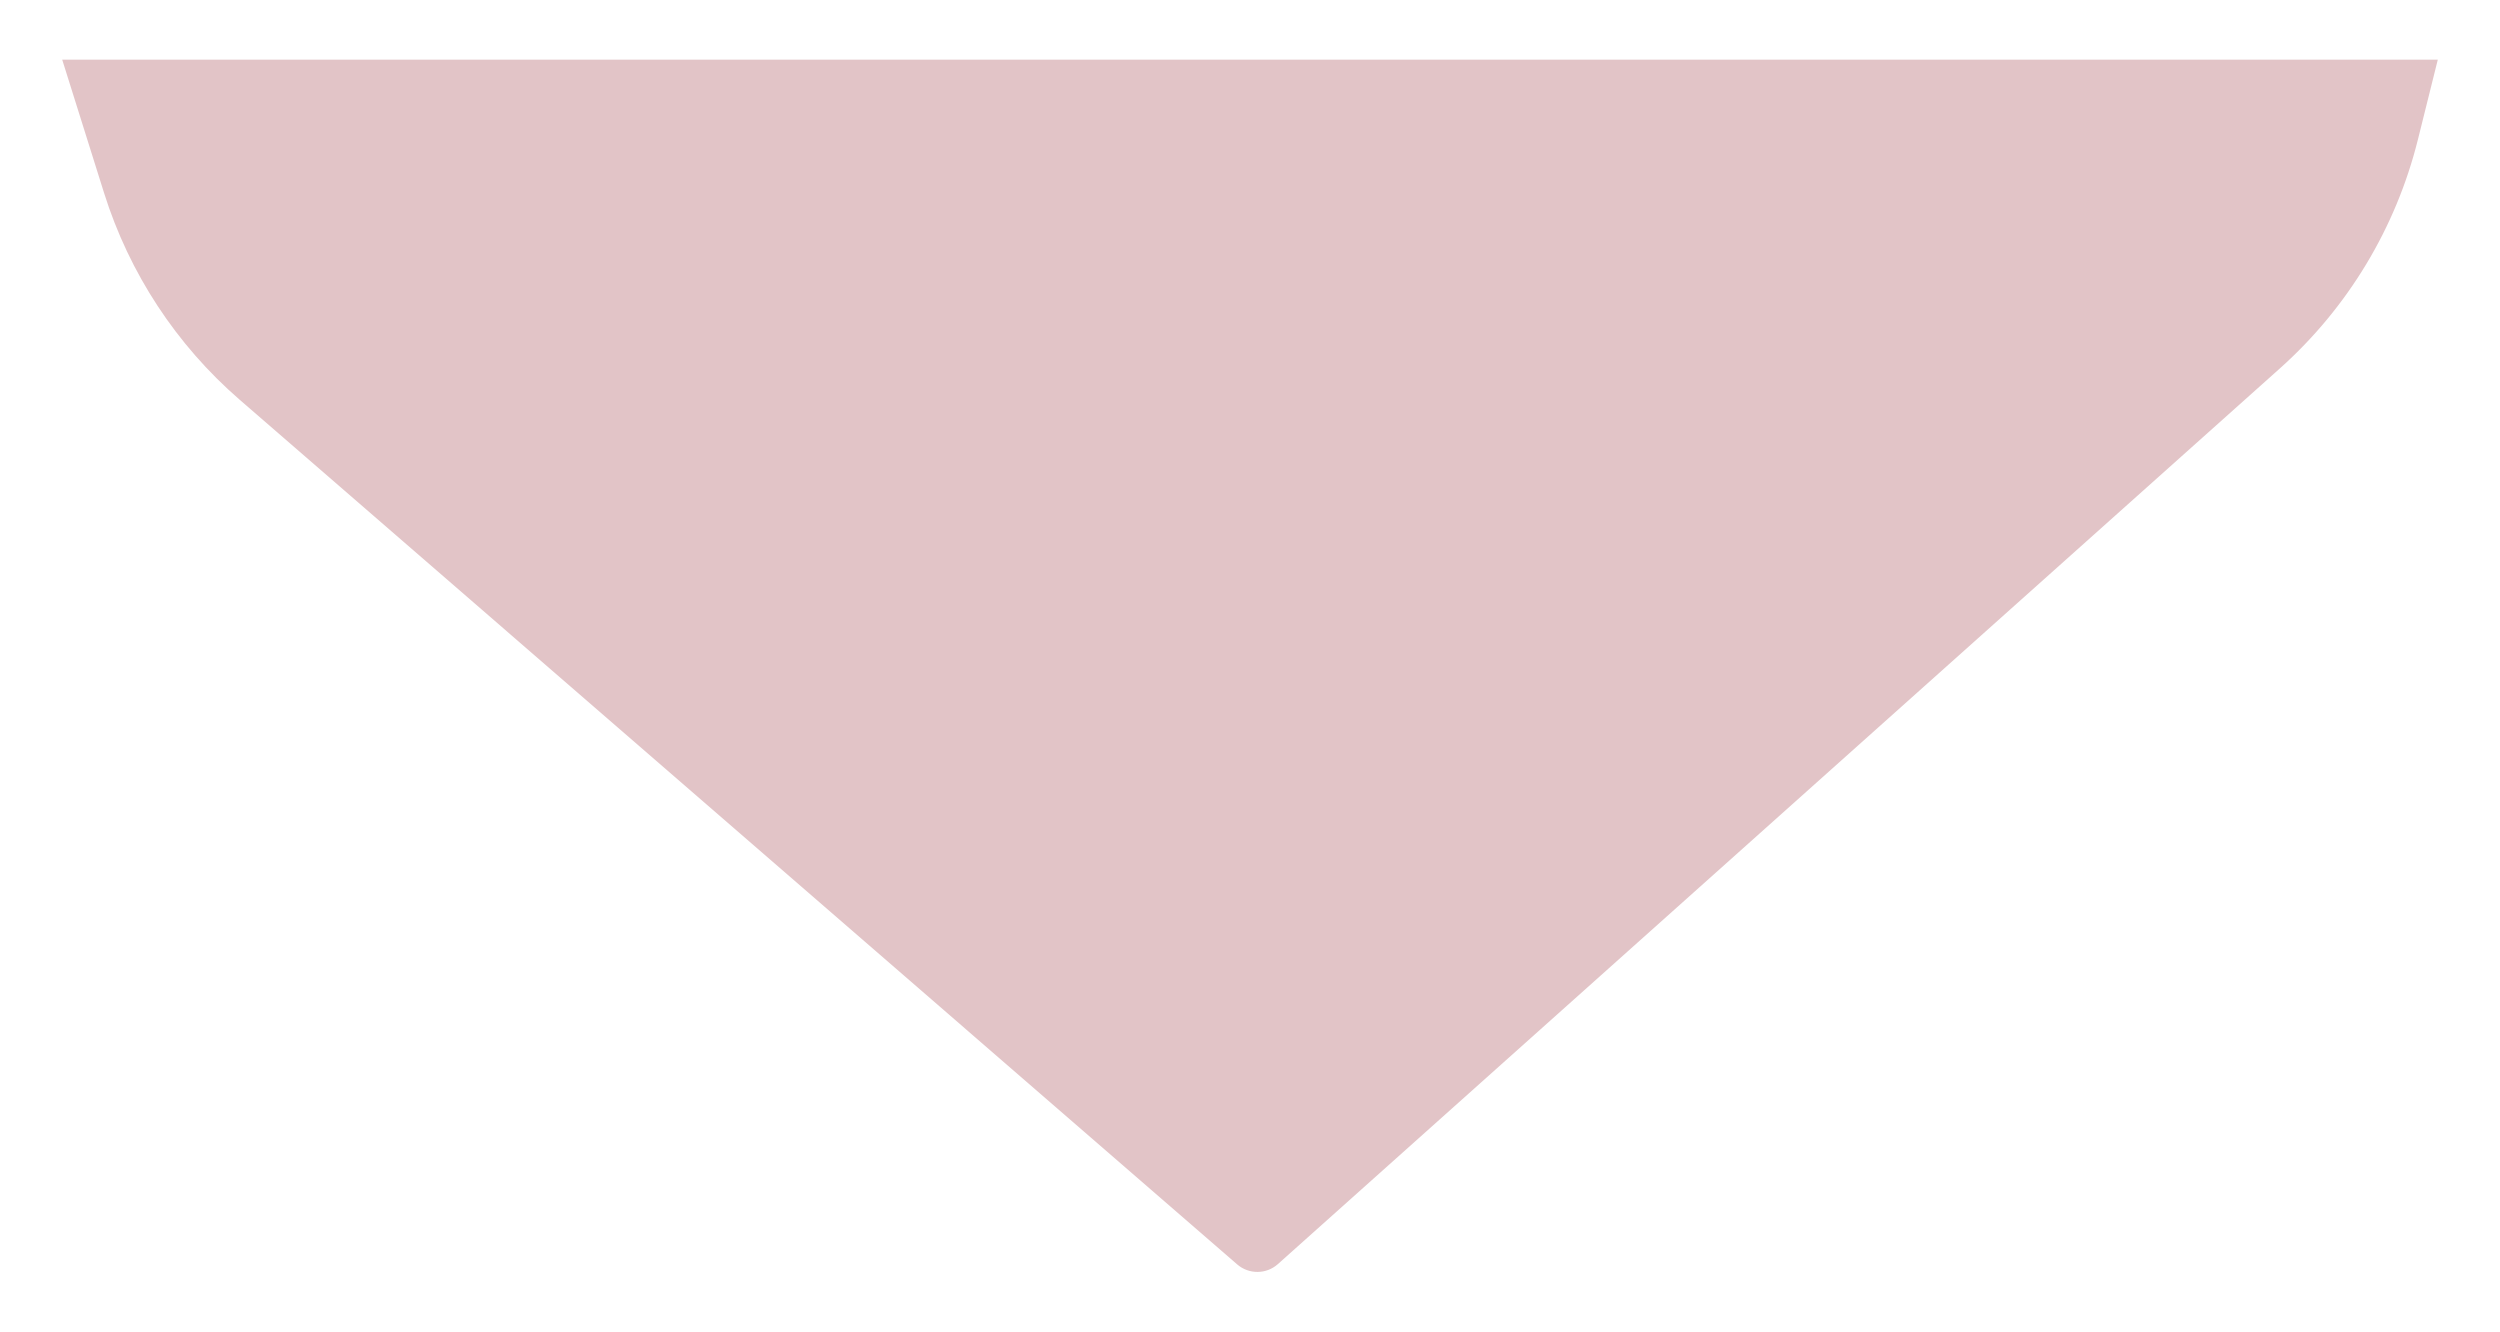
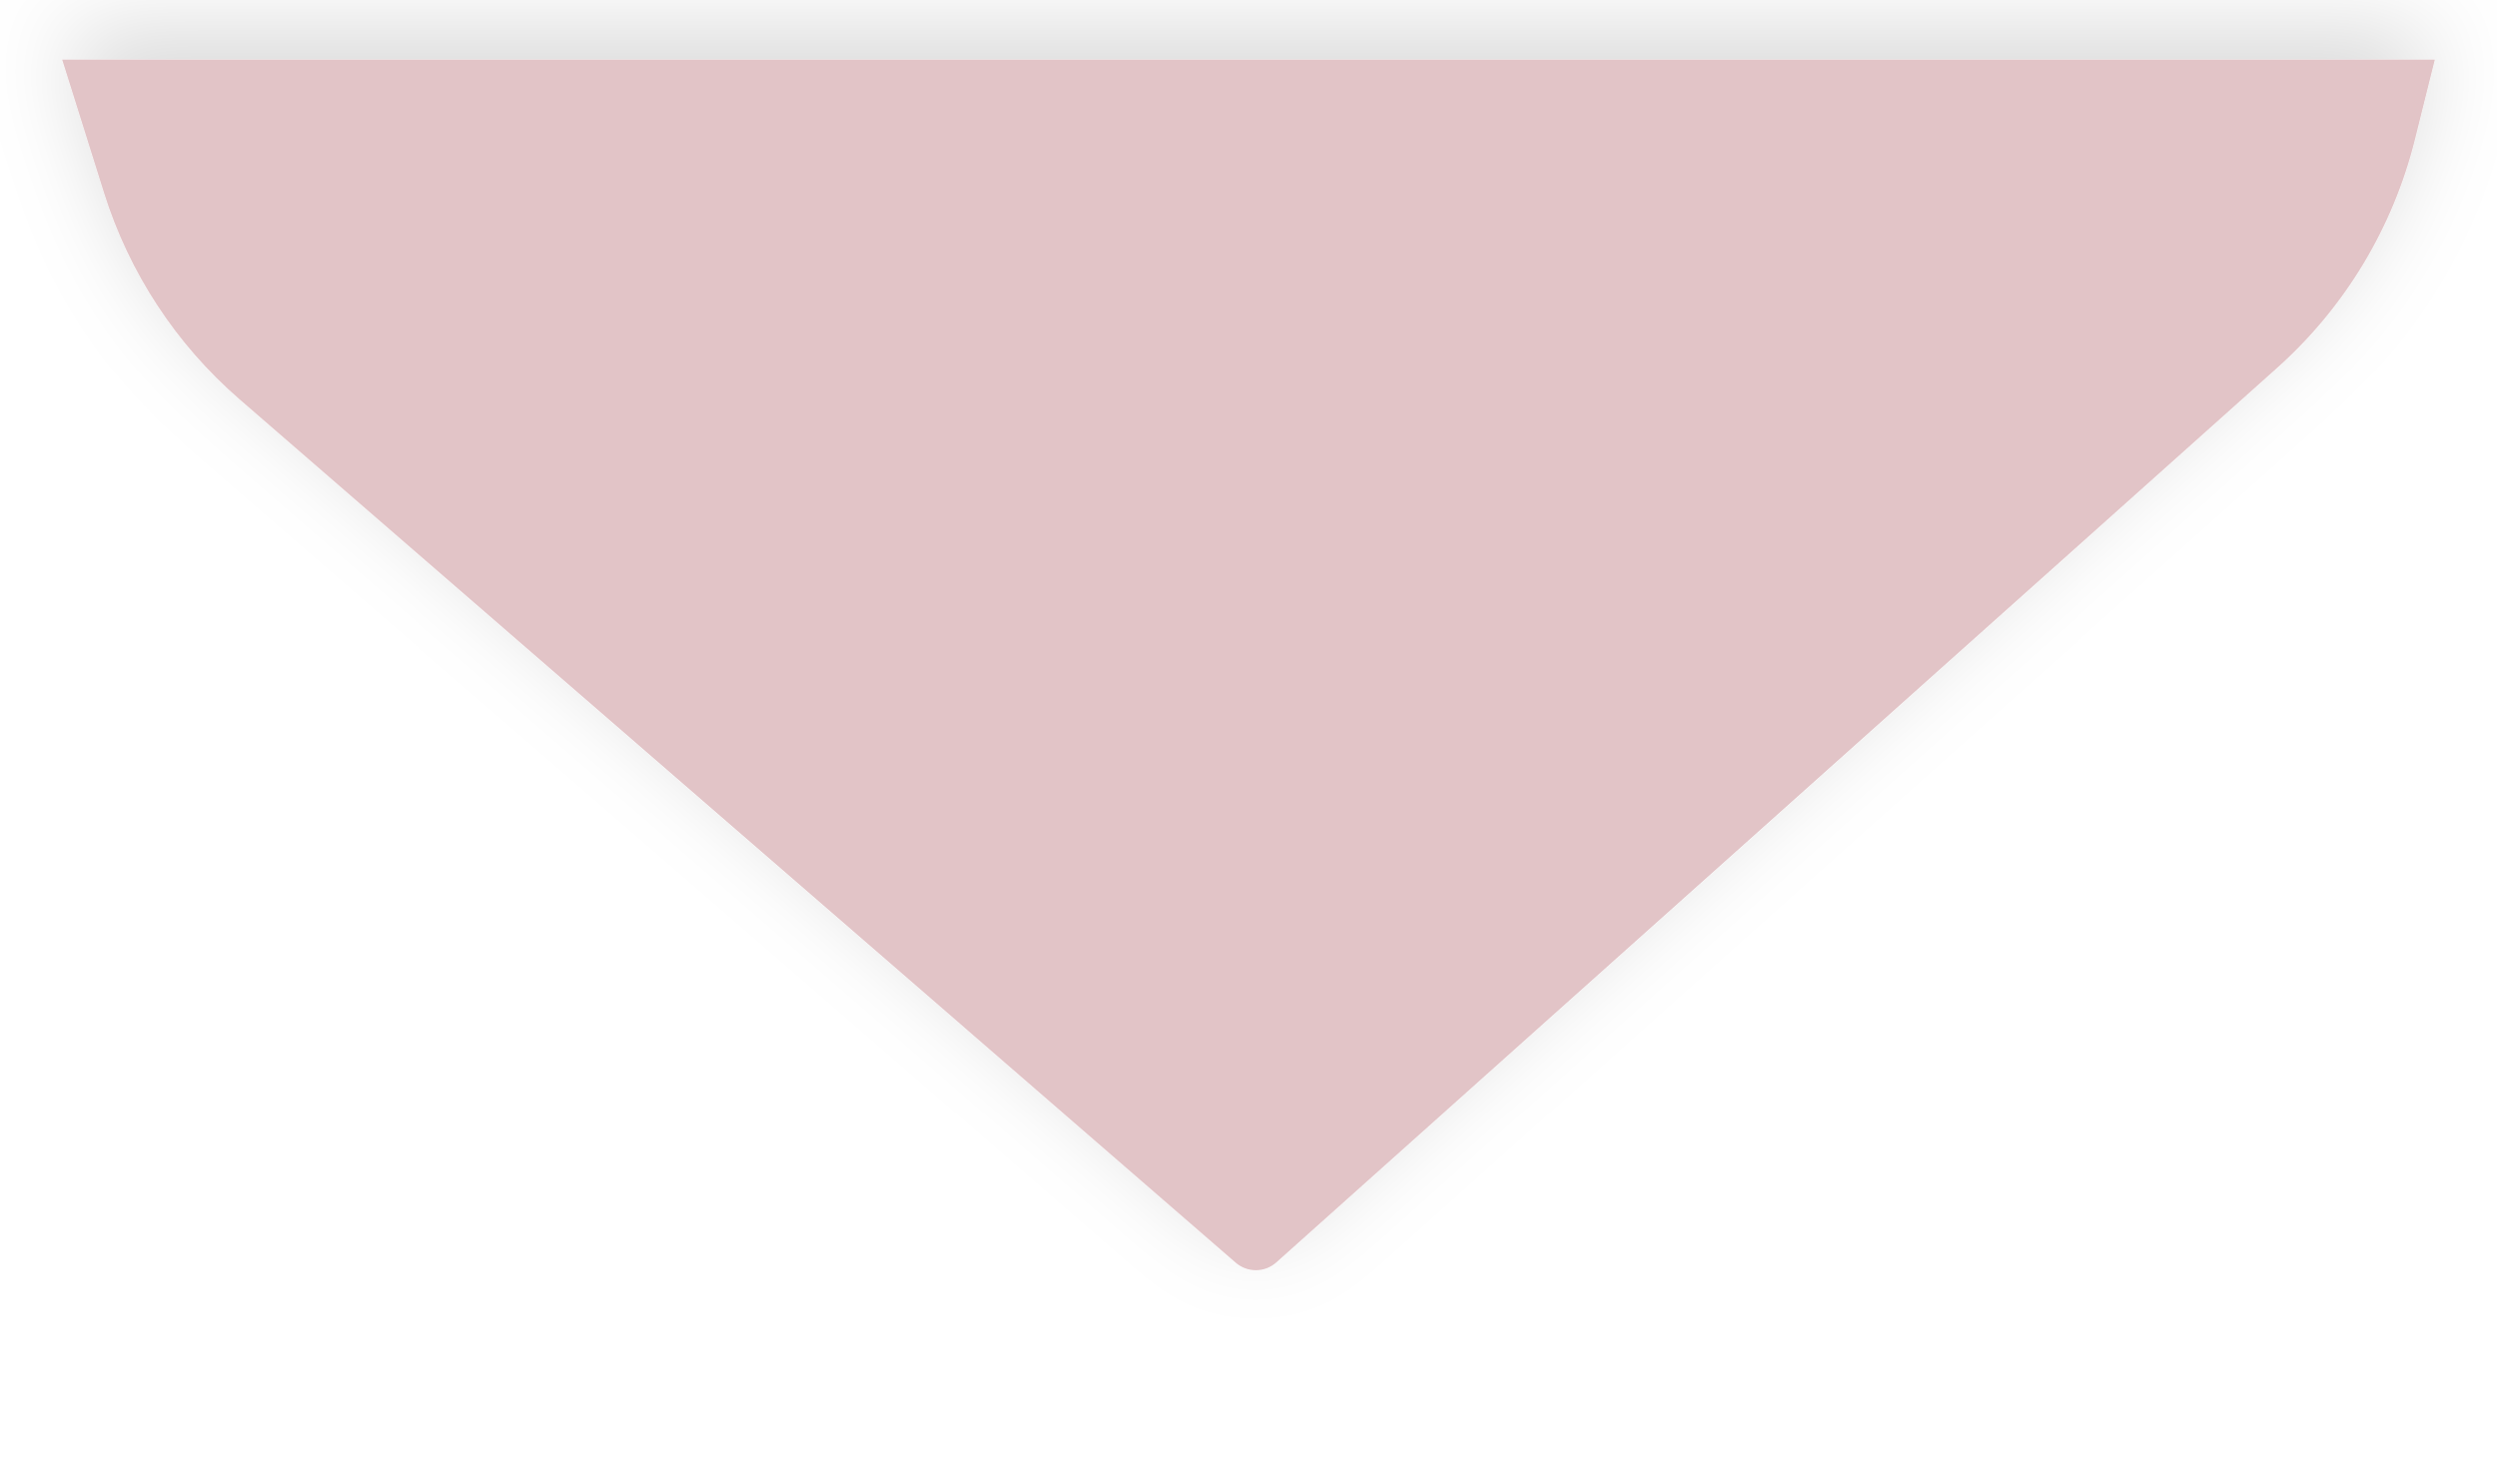
- <svg xmlns="http://www.w3.org/2000/svg" id="_레이어_1" data-name="레이어 1" viewBox="0 0 325.17 173.2">
-   <g transform="rotate(180 162.585 86.6)">
+ <svg xmlns="http://www.w3.org/2000/svg" id="_레이어_1" data-name="레이어 1" viewBox="0 0 325.17 193.2">
+   <g transform="rotate(180 162.585 86.6)" filter="url(#flap-shadow)">
    <defs>
      <style>
      .cls-1 {
        fill: none;
      }

      .cls-2 {
        fill: #e2c4c7;
      }

      .cls-3 {
        clip-path: url(#clippath);
      }
    </style>
      <clipPath id="clippath">
        <path class="cls-1" d="M311.63,148.09l5.45,17.35H8.09l2.59-10.4c2.86-11.49,9.11-21.85,17.93-29.74L158.96,8.78c1.5-1.34,3.76-1.36,5.29-.04l129.74,112.46c8.26,7.16,14.36,16.46,17.64,26.89Z" />
      </clipPath>
+       <filter id="flap-shadow" x="-5%" y="-5%" width="110%" height="130%">
+         <feDropShadow dx="0" dy="4" stdDeviation="6" flood-color="#000000" flood-opacity="0.15" />
+       </filter>
    </defs>
    <g class="cls-3">
      <rect class="cls-2" x=".8" y="-40.44" width="323.58" height="225.5" />
    </g>
  </g>
</svg>
